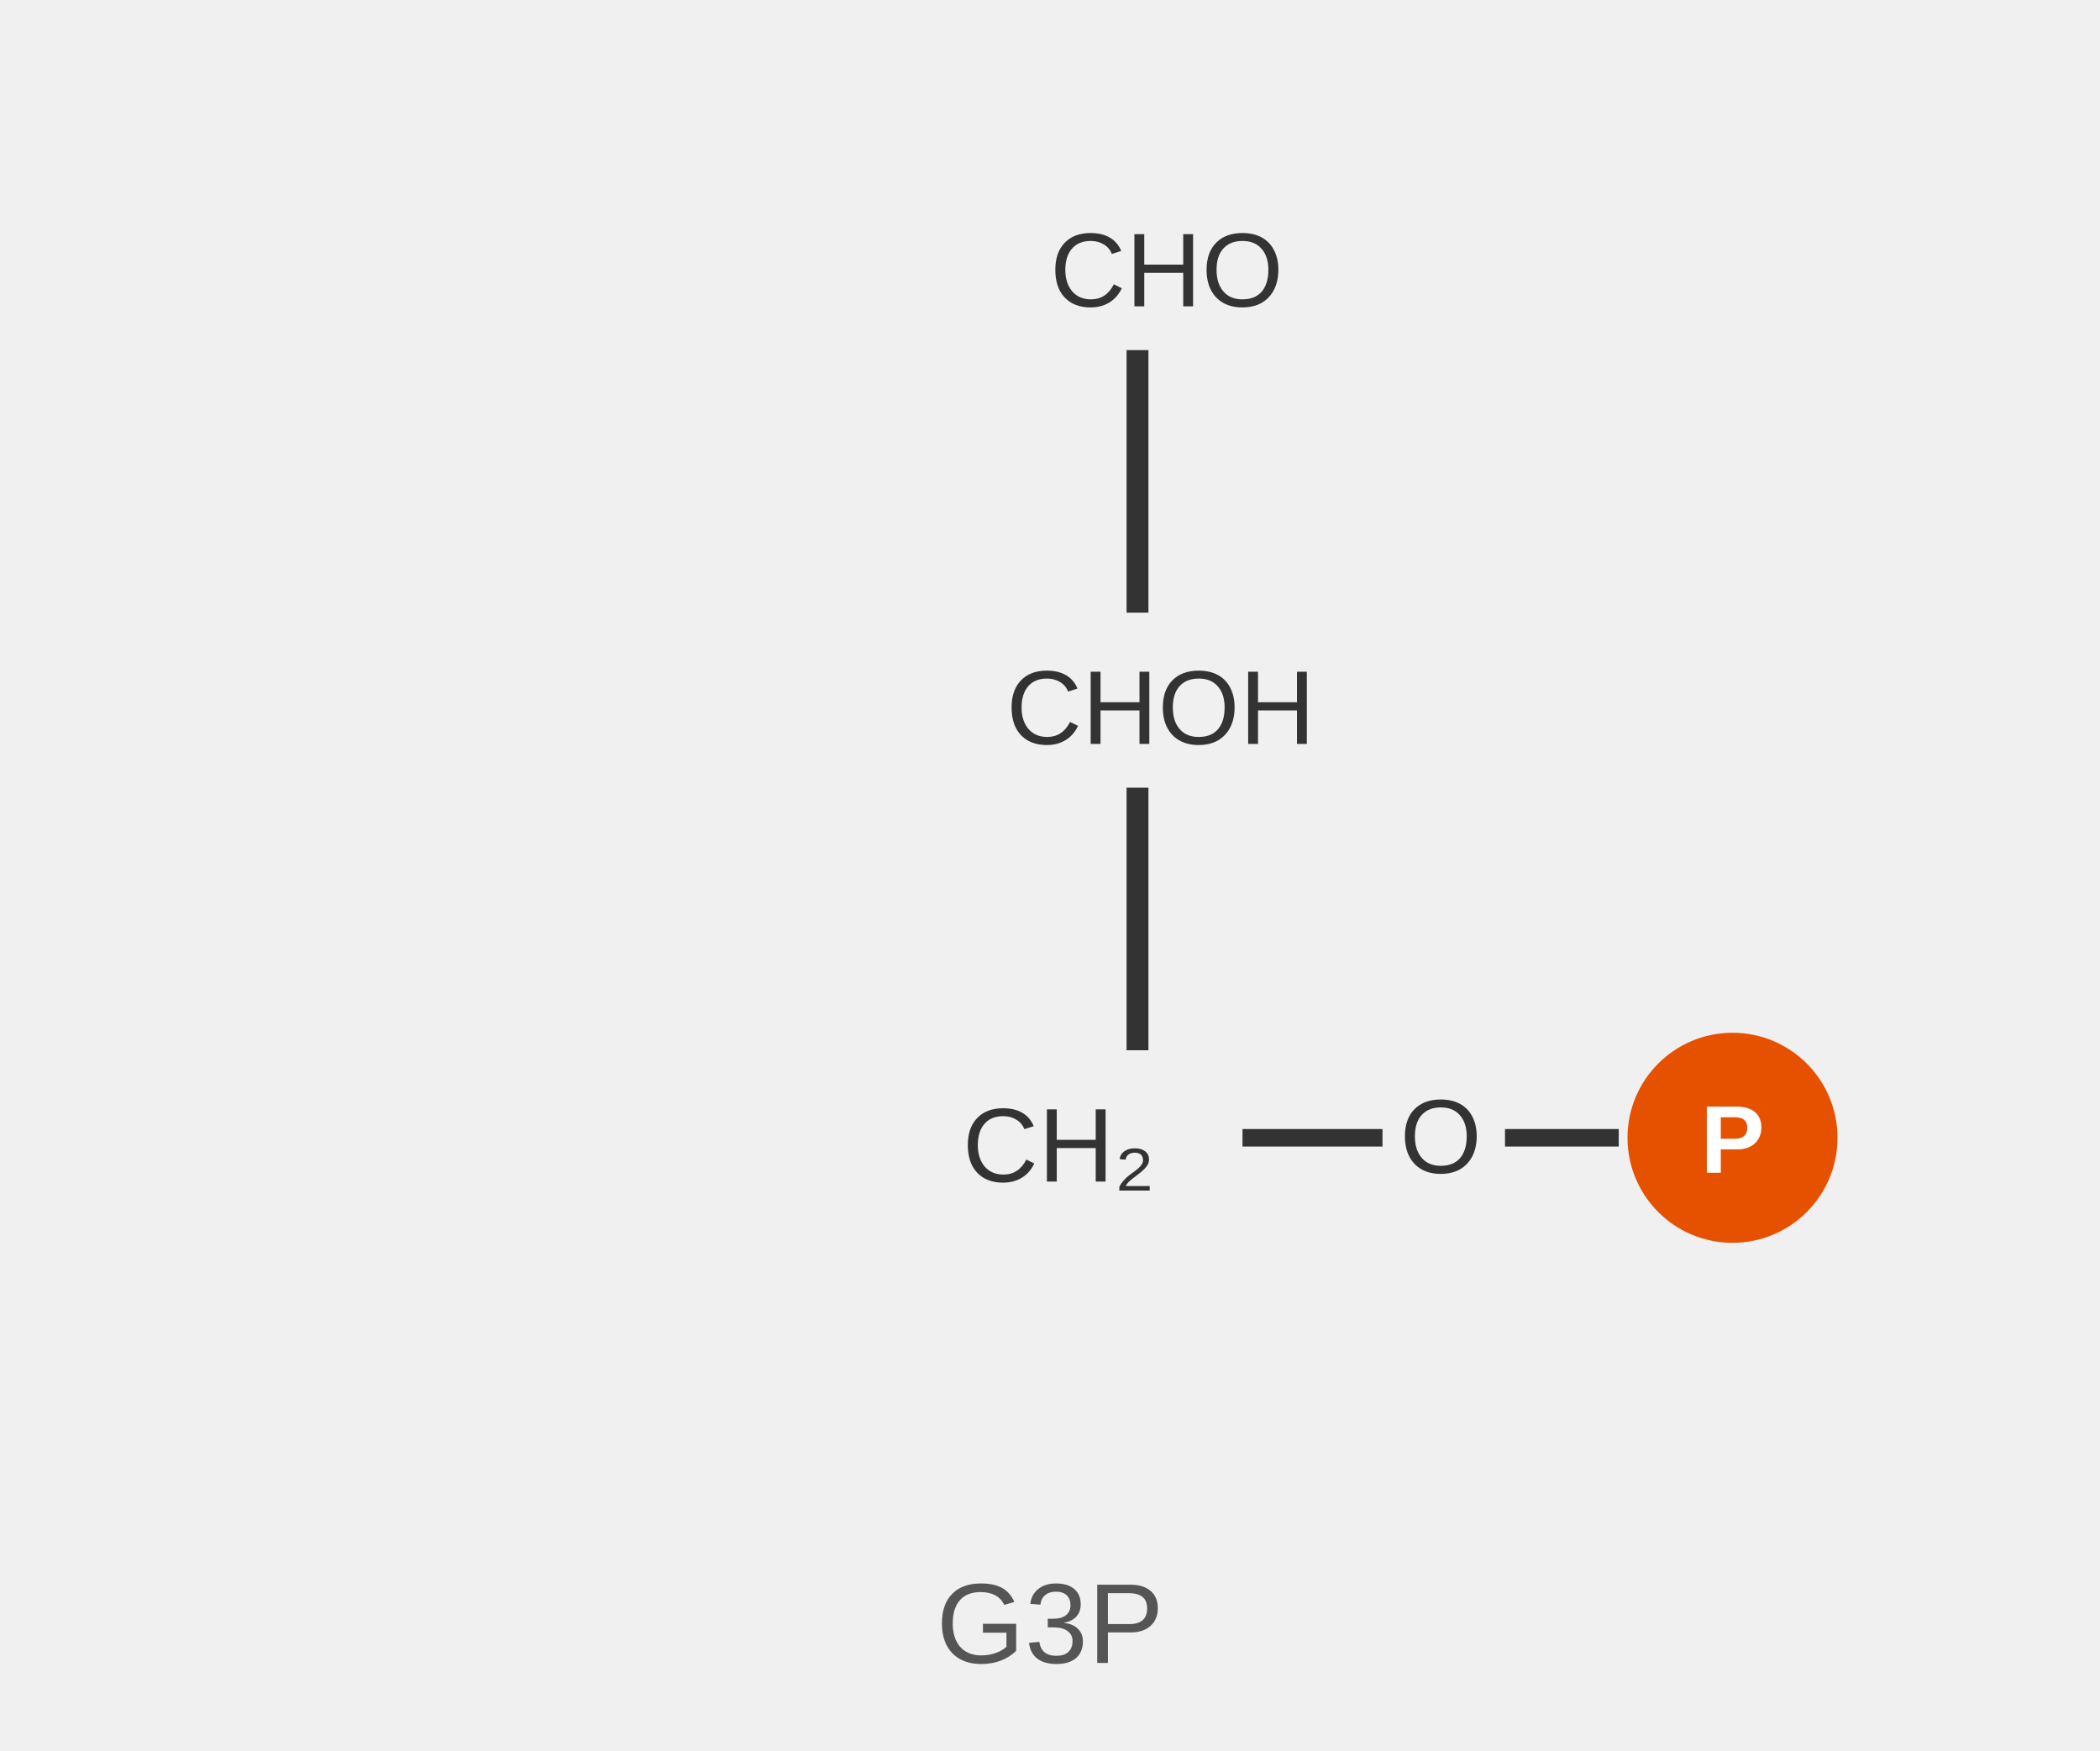
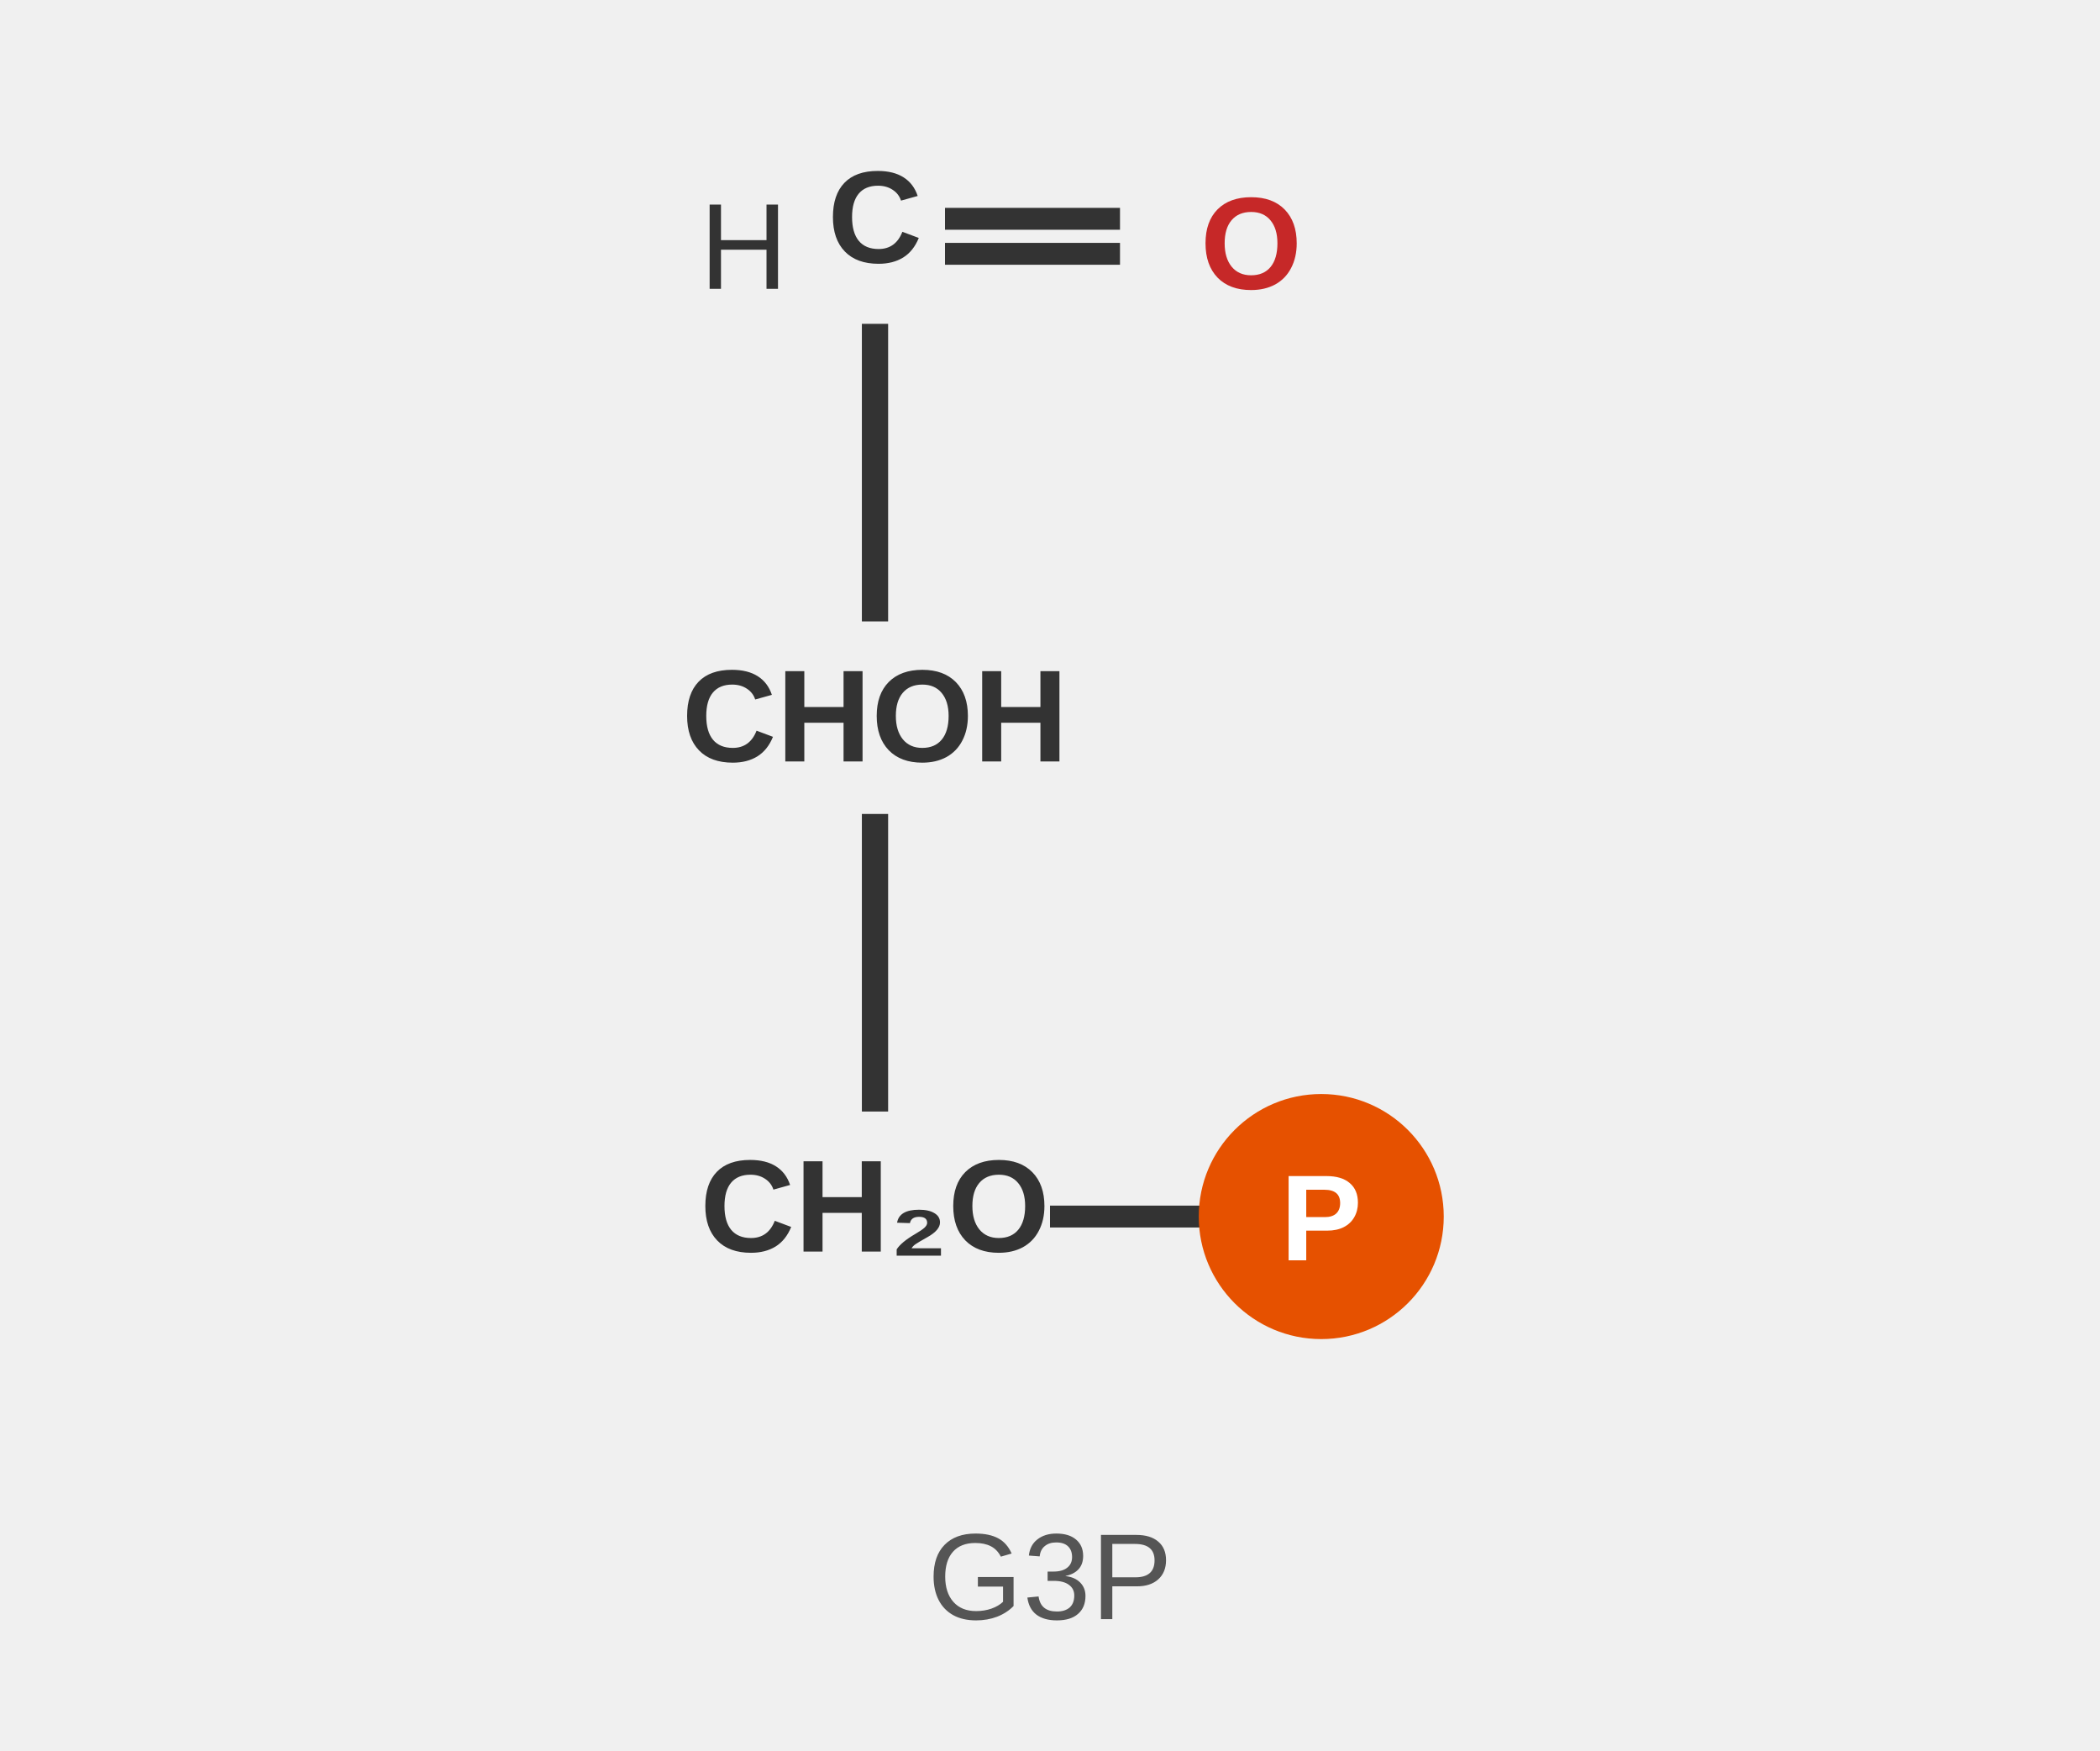
<svg xmlns="http://www.w3.org/2000/svg" viewBox="0 0 240 200">
-   <g transform="translate(100,20)">
-     <text x="20" y="15" font-size="12" fill="#333" font-family="Arial">CHO</text>
-     <line x1="30" y1="20" x2="30" y2="50" stroke="#333" stroke-width="2.5" />
-     <text x="15" y="65" font-size="12" fill="#333" font-family="Arial">CHOH</text>
-     <line x1="30" y1="70" x2="30" y2="100" stroke="#333" stroke-width="2.5" />
-     <text x="10" y="115" font-size="12" fill="#333" font-family="Arial">CH₂</text>
-     <line x1="42" y1="110" x2="58" y2="110" stroke="#333" stroke-width="2" />
-     <text x="60" y="114" font-size="12" fill="#333" font-family="Arial">O</text>
-     <line x1="72" y1="110" x2="85" y2="110" stroke="#333" stroke-width="2" />
-     <circle cx="98" cy="110" r="12" fill="#E65100" />
-     <text x="98" y="114" text-anchor="middle" font-size="11" fill="white" font-family="Arial" font-weight="bold">P</text>
+   <g transform="translate(120,25)">
+     <text x="-20" y="5" font-size="15" fill="#333" font-family="Arial" text-anchor="middle" font-weight="bold">C</text>
+     <line x1="-12" y1="0" x2="8" y2="0" stroke="#333" stroke-width="2.5" />
+     <line x1="-12" y1="4" x2="8" y2="4" stroke="#333" stroke-width="2.5" />
+     <text x="23" y="8" font-size="15" fill="#C62828" font-family="Arial" text-anchor="middle" font-weight="bold">O</text>
+     <text x="-35" y="8" font-size="14" fill="#333" font-family="Arial" text-anchor="middle">H</text>
+     <line x1="-20" y1="12" x2="-20" y2="46" stroke="#333" stroke-width="3" />
+     <text x="-20" y="62" font-size="15" fill="#333" font-family="Arial" text-anchor="middle" font-weight="bold">CHOH</text>
+     <line x1="-20" y1="68" x2="-20" y2="102" stroke="#333" stroke-width="3" />
+     <text x="-20" y="118" font-size="15" fill="#333" font-family="Arial" text-anchor="middle" font-weight="bold">CH₂O</text>
+     <line x1="0" y1="114" x2="18" y2="114" stroke="#333" stroke-width="2.5" />
+     <circle cx="31" cy="114" r="14" fill="#E65100" />
+     <text x="31" y="119" text-anchor="middle" font-size="14" fill="white" font-family="Arial" font-weight="bold">P</text>
  </g>
-   <text x="120" y="190" text-anchor="middle" font-family="'Noto Sans KR', Arial, sans-serif" font-size="13" fill="#555">G3P</text>
+   <text x="120" y="185" font-family="Noto Sans KR, Arial" font-size="14" fill="#555" text-anchor="middle">G3P</text>
</svg>
